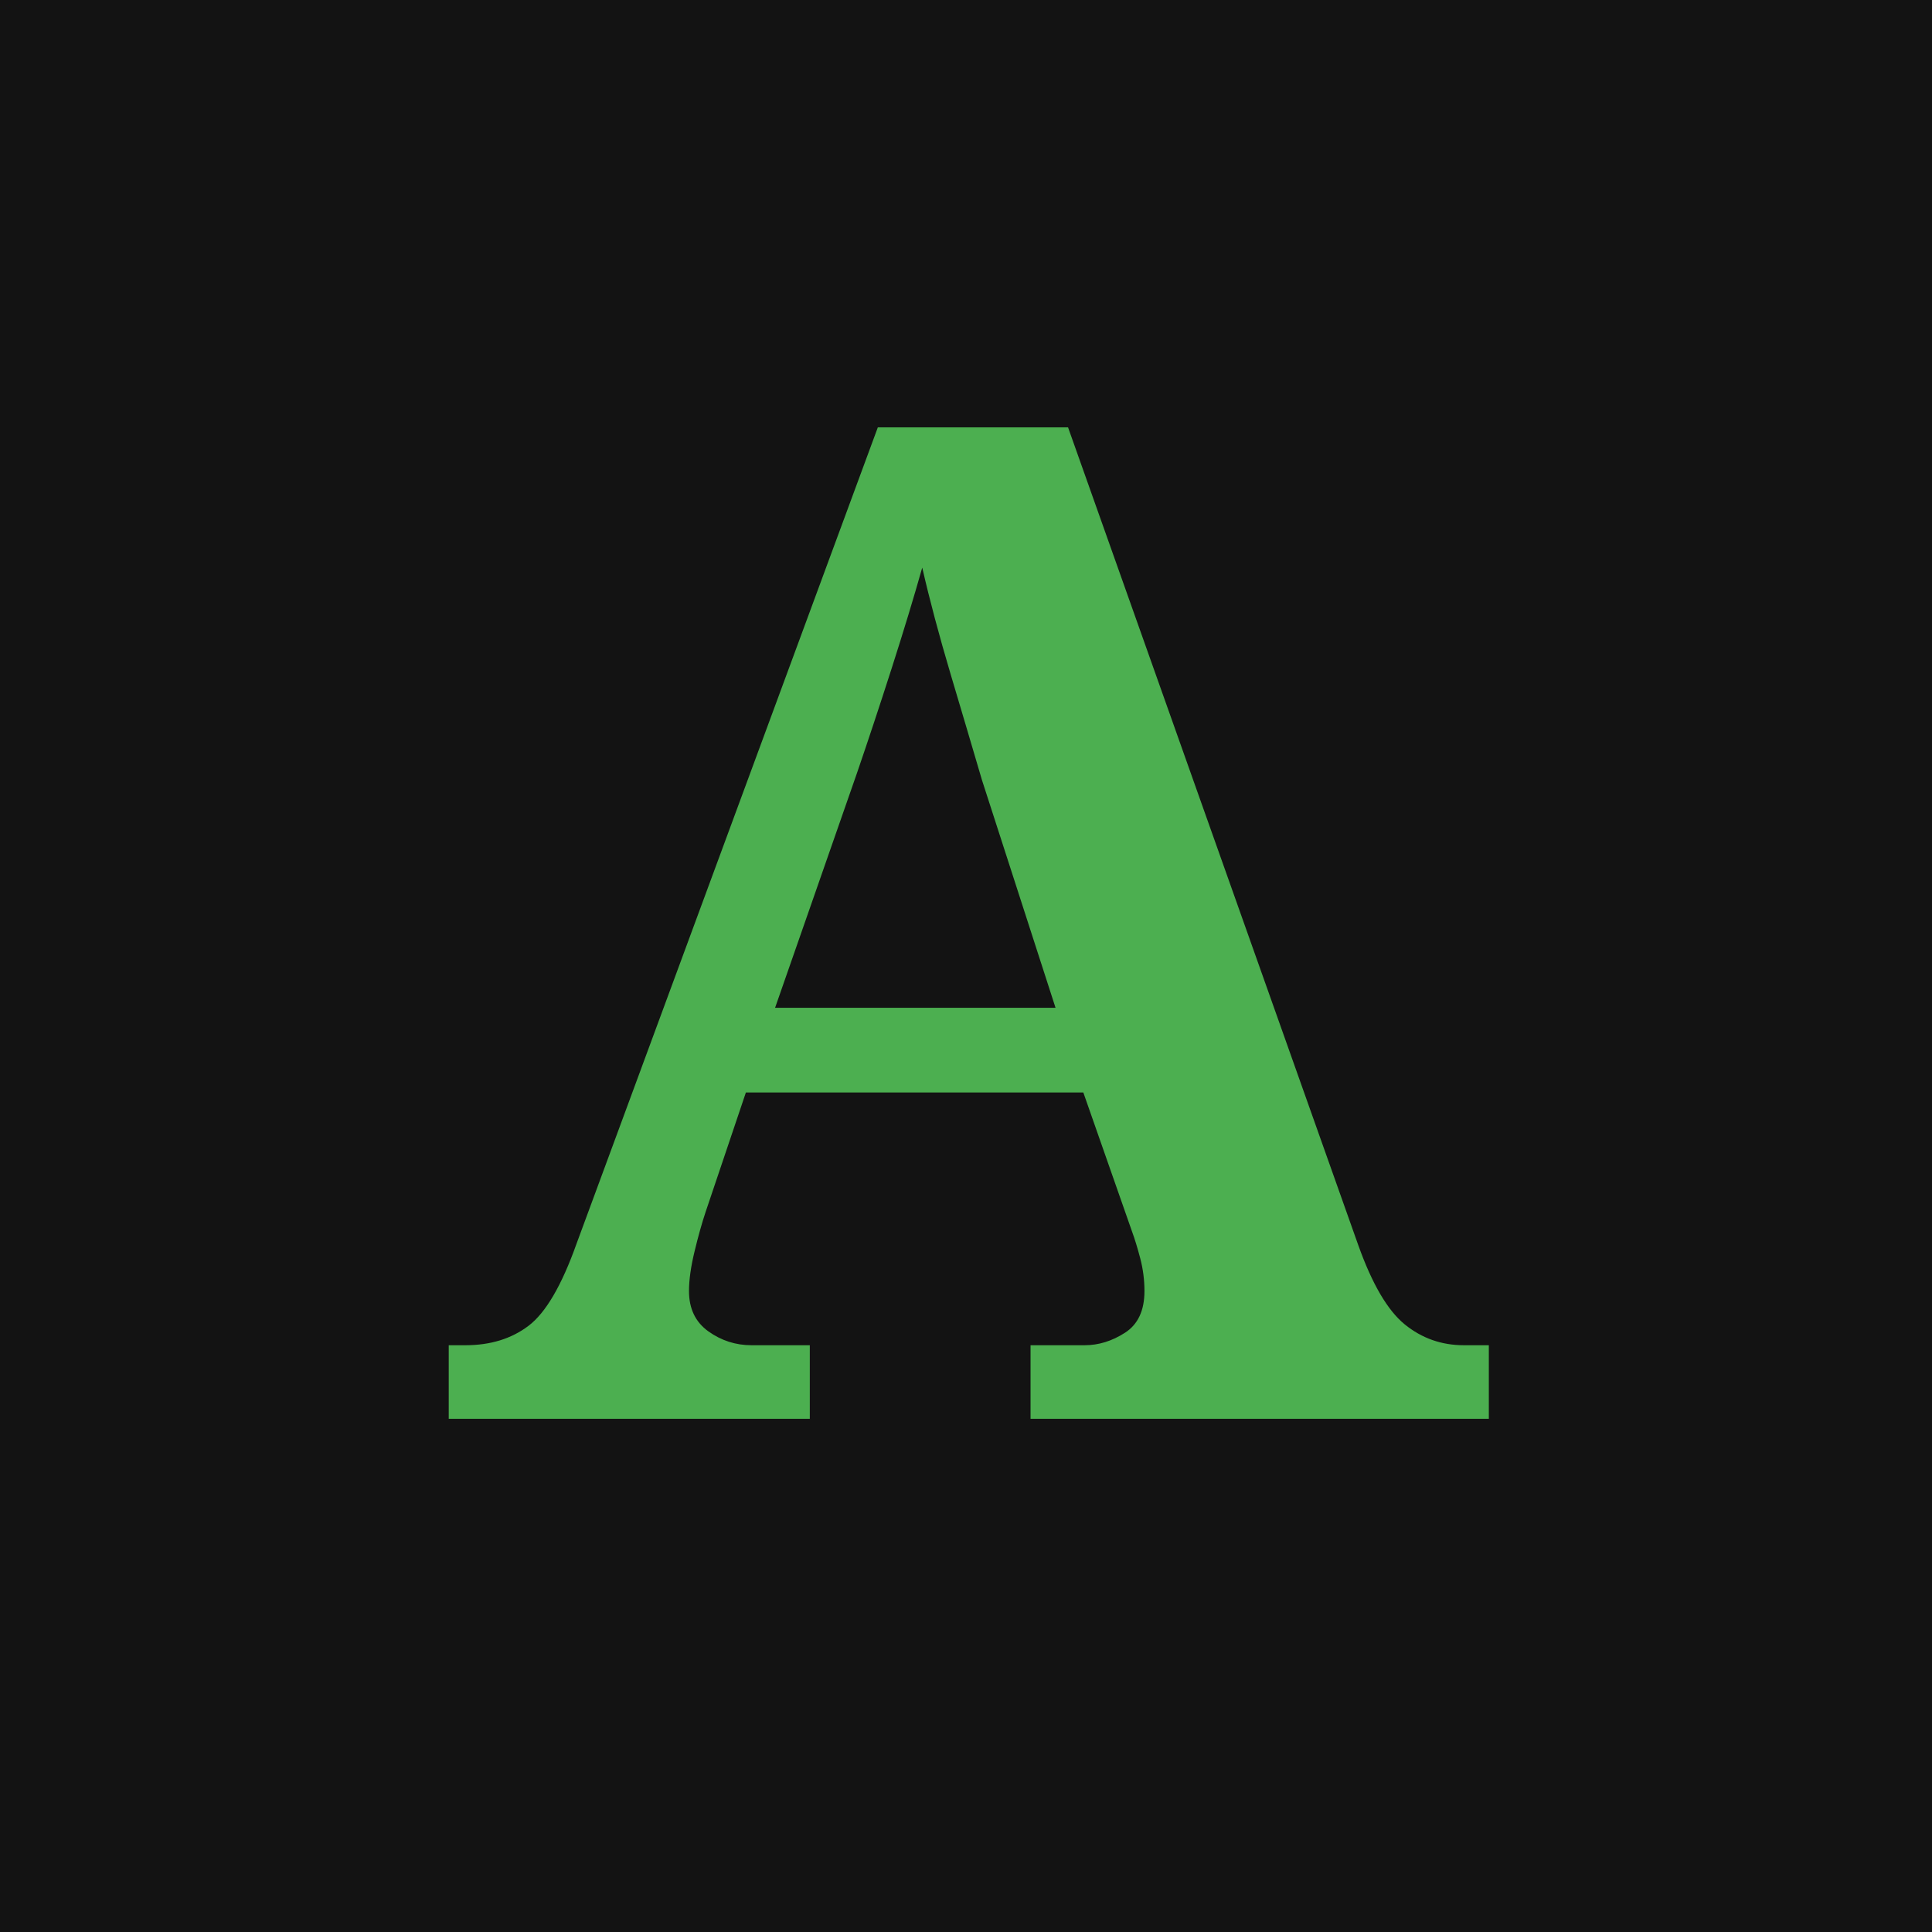
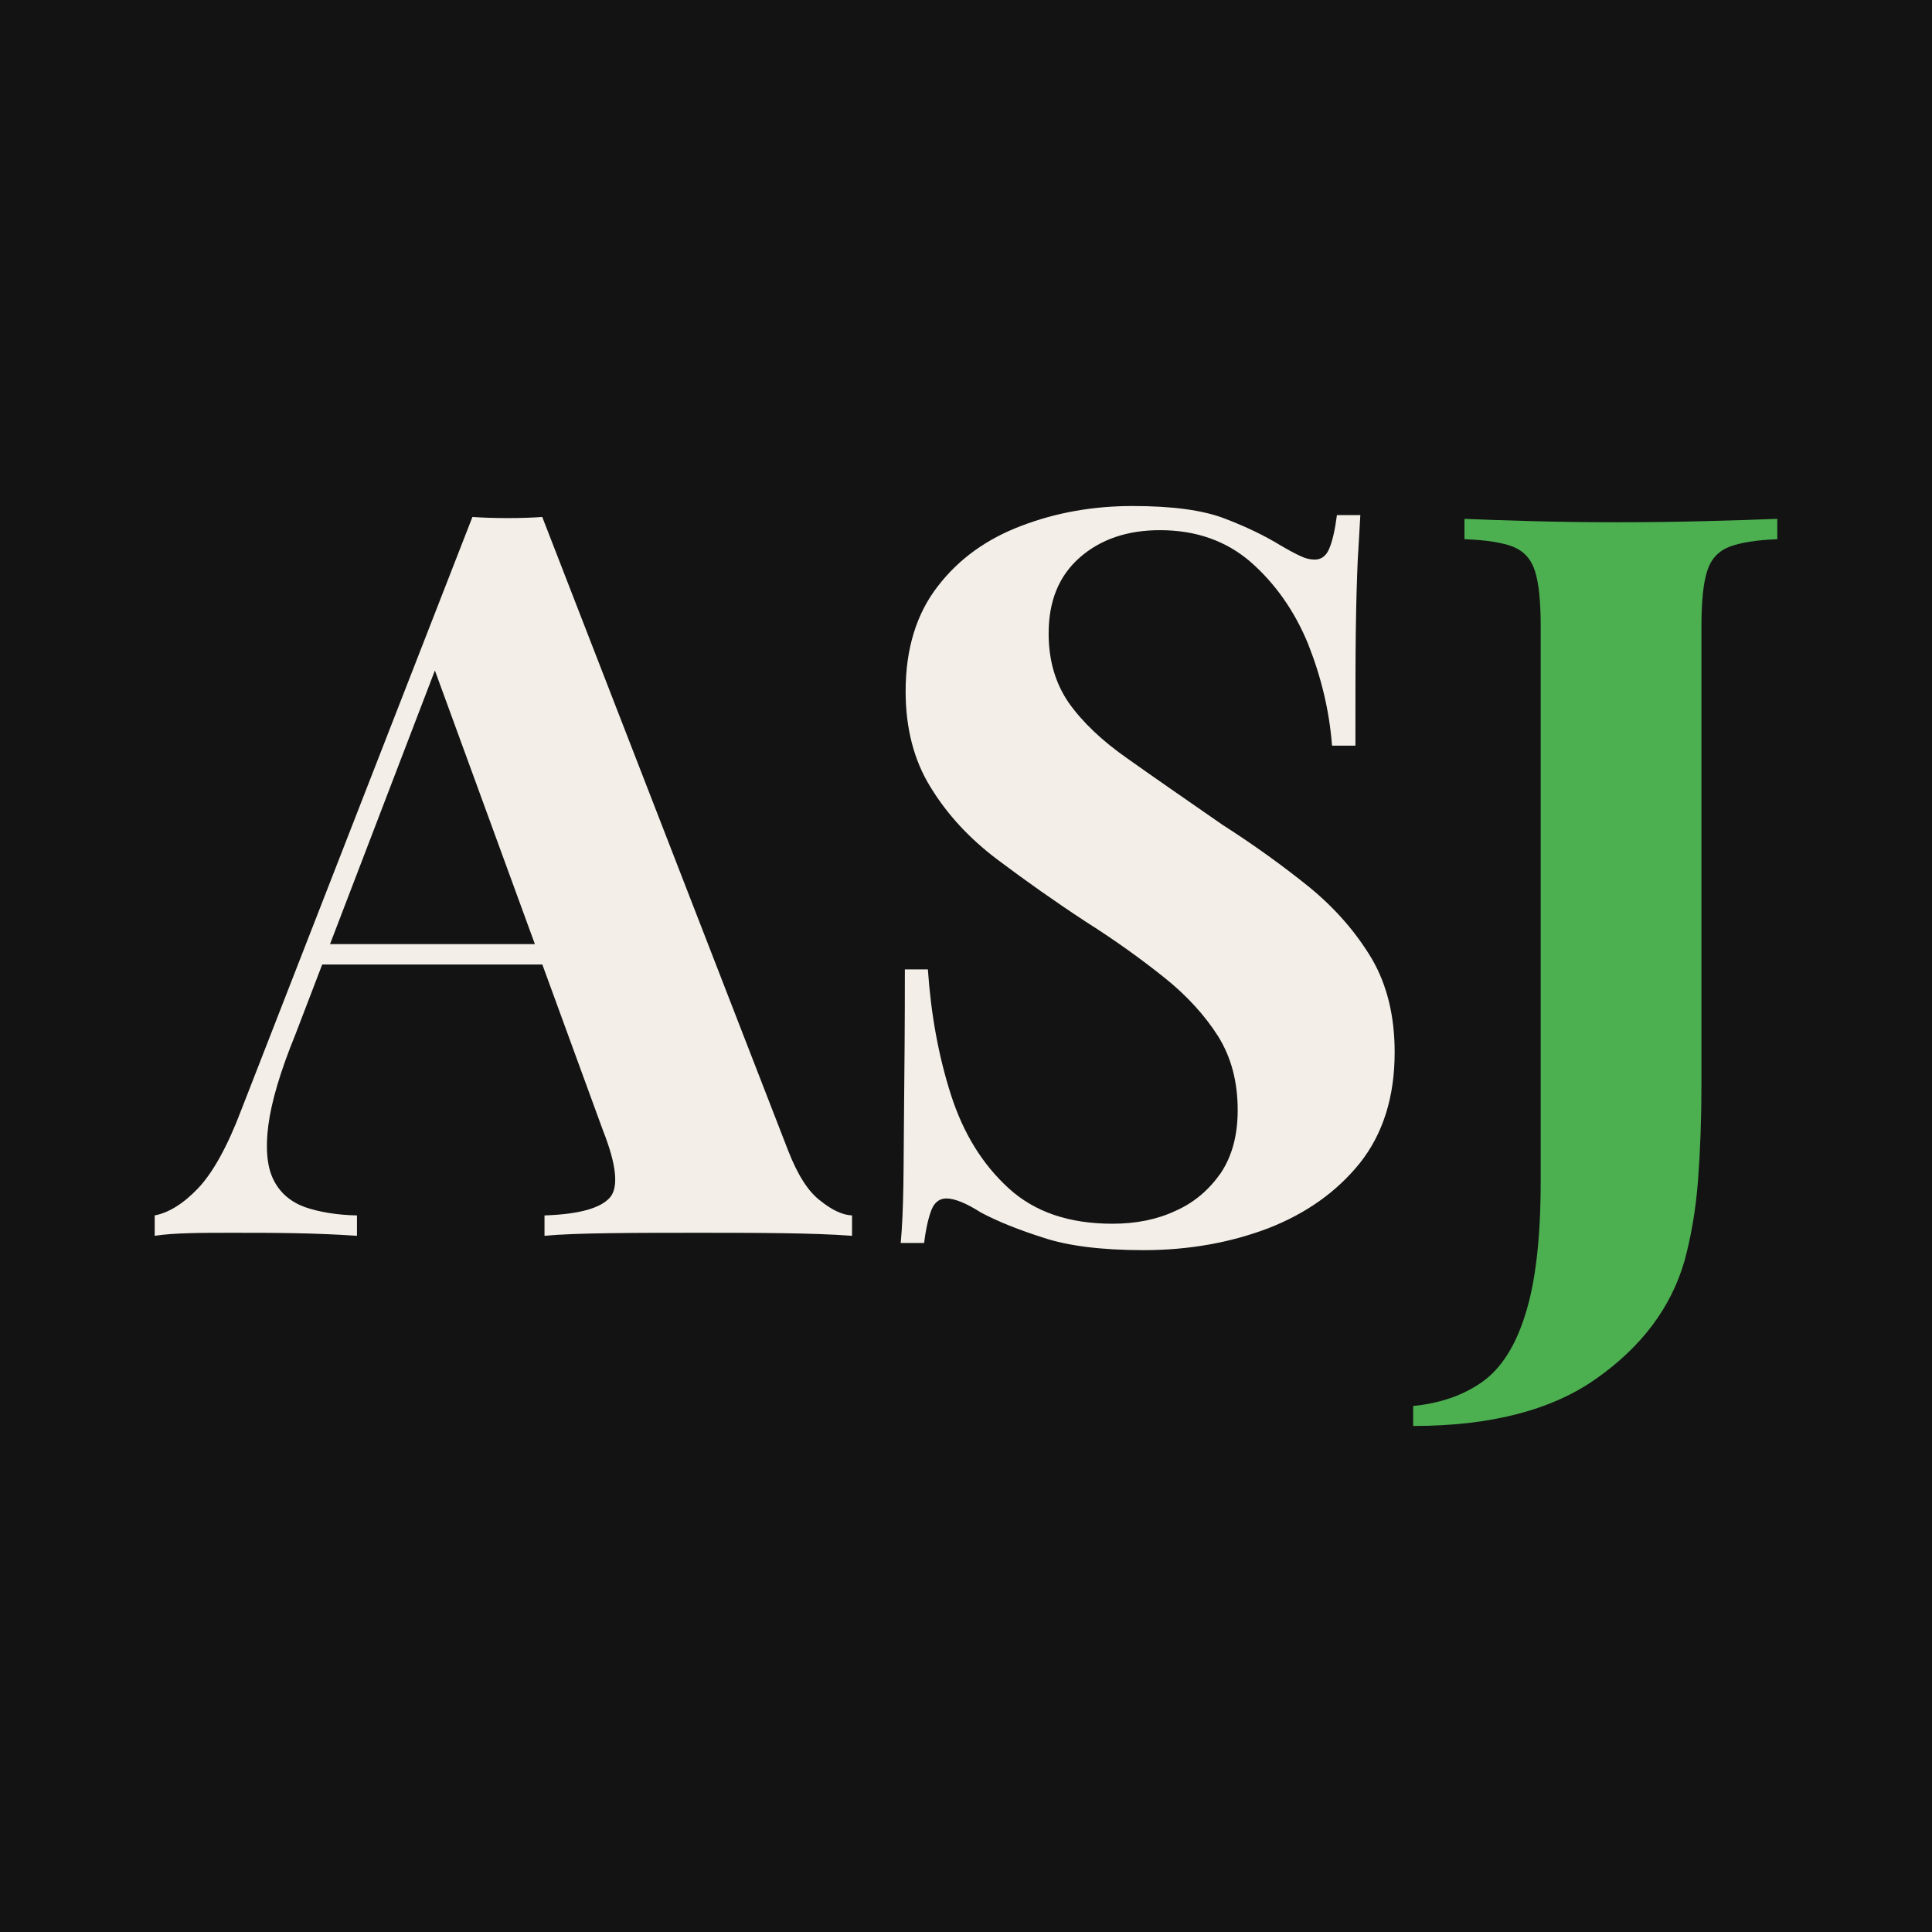
<svg xmlns="http://www.w3.org/2000/svg" viewBox="0 0 512 512">
-   <rect width="512" height="512" fill="#131313" />
-   <text x="256" y="376" font-family="Georgia,serif" font-size="368" font-weight="700" fill="#4caf50" text-anchor="middle">A</text>
+   <rect width="512" height="512" rx="0" fill="#131313" />
+   <path fill="#f3efe8" d="M143.7 137L208.9 305C211.4 311.4 214.2 315.8 217.4 318.2C220.5 320.7 223.3 322 225.8 322.1L225.8 327.5C220.5 327.1 214.1 326.9 206.9 326.8C199.7 326.7 192.4 326.7 185 326.7C176.8 326.7 169 326.7 161.7 326.8C154.4 326.9 148.5 327.1 144.3 327.5L144.3 322.1C153.4 321.8 159.1 320.2 161.6 317.4C164 314.7 163.4 308.7 159.8 299.6L114.2 174.8L119 167.9L78.3 274.1C74.3 283.9 71.9 292 71.1 298.3C70.3 304.5 70.8 309.3 72.5 312.7C74.2 316.1 77 318.5 80.8 319.9C84.6 321.2 89.3 322 94.6 322.1L94.6 327.5C88.7 327.1 83.1 326.9 77.7 326.8C72.4 326.7 66.9 326.7 61.4 326.7C57.4 326.7 53.7 326.7 50.2 326.8C46.7 326.9 43.6 327.1 41 327.5L41 322.1C44.7 321.4 48.6 319 52.5 314.9C56.4 310.8 60.3 303.8 64 294L125.2 137C128.1 137.2 131.2 137.3 134.5 137.3C137.8 137.3 140.9 137.2 143.7 137ZM162.5 250.2L162.5 255.6L82.5 255.6L85.2 250.2ZM300.1 134.1C310.7 134.1 318.8 135.2 324.5 137.4C330.3 139.6 335.2 142 339.3 144.5C341.5 145.8 343.2 146.7 344.5 147.3C345.9 148 347.2 148.3 348.4 148.3C350.2 148.3 351.5 147.3 352.3 145.3C353.1 143.4 353.8 140.4 354.3 136.5L360.5 136.5C360.3 139.9 360.1 143.9 359.8 148.7C359.6 153.4 359.4 159.6 359.3 167.3C359.2 175 359.2 185.1 359.2 197.6L353 197.6C352.3 188.3 350.1 179.3 346.6 170.5C343 161.8 337.9 154.6 331.4 148.9C324.9 143.3 316.9 140.5 307.4 140.5C298.8 140.5 291.7 142.9 286.2 147.7C280.6 152.6 277.9 159.3 277.9 167.9C277.9 175 279.7 181.1 283.2 186.2C286.8 191.3 292 196.3 298.9 201.1C305.8 206 314.2 211.8 324 218.6C332.6 224.1 340.3 229.7 347.1 235.2C353.9 240.8 359.3 247 363.5 254C367.6 261 369.6 269.3 369.6 278.9C369.6 290.7 366.5 300.5 360.4 308.2C354.2 315.9 346.1 321.6 336.1 325.5C326.1 329.3 315.1 331.3 303.1 331.3C292 331.3 283.1 330.2 276.5 328C269.9 325.9 264.4 323.7 259.9 321.3C256 318.8 252.9 317.6 250.8 317.6C249 317.6 247.7 318.6 246.9 320.5C246.1 322.5 245.4 325.4 244.9 329.4L238.7 329.4C239.1 325.1 239.3 320.1 239.4 314.4C239.5 308.6 239.5 301.2 239.6 292C239.7 282.7 239.8 271.1 239.8 256.9L245.9 256.9C246.7 268.7 248.7 279.8 252 290.1C255.3 300.4 260.4 308.6 267.3 314.9C274.2 321.2 283.3 324.3 294.8 324.3C301 324.3 306.6 323.2 311.5 320.9C316.5 318.7 320.4 315.3 323.5 310.9C326.5 306.4 328 300.9 328 294.2C328 286.7 326.3 280.2 322.8 274.6C319.3 269.1 314.6 263.9 308.6 259.1C302.6 254.3 295.7 249.3 287.8 244.3C279.4 238.8 271.5 233.2 264.2 227.7C256.8 222.1 251 215.8 246.6 208.6C242.2 201.5 240 193 240 183.2C240 171.9 242.9 162.6 248.5 155.4C254.1 148.1 261.5 142.8 270.8 139.3C280 135.8 289.8 134.1 300.1 134.1Z" />
+   <path fill="#4caf50" d="M374.5 377.9L374.5 372.6C381.6 371.9 387.7 369.8 392.7 366.3C397.7 362.8 401.6 356.8 404.2 348.4C406.9 340 408.3 328.2 408.3 313L408.3 166C408.3 159.4 407.8 154.5 406.8 151.4C405.8 148.2 403.9 146.1 401 144.9C398.2 143.8 393.9 143.1 388.1 142.9L388.1 137.5C392.6 137.7 398.5 137.9 405.7 138.1C413 138.3 420.6 138.4 428.6 138.4C436.7 138.4 444.5 138.3 452.1 138.1C459.7 137.9 466 137.7 471 137.5L471 142.9C465.5 143.1 461.2 143.8 458.3 144.9C455.3 146.1 453.4 148.2 452.4 151.4C451.4 154.5 450.9 159.4 450.9 166L450.9 264.2C450.9 271.5 450.9 279.4 450.9 287.9C450.9 296.4 450.6 304.7 450 312.7C449.4 320.8 448.1 327.9 446.4 334.2C442.8 346.6 435 356.9 423.1 365.3C411.3 373.7 395 377.9 374.5 377.9Z" />
</svg>
